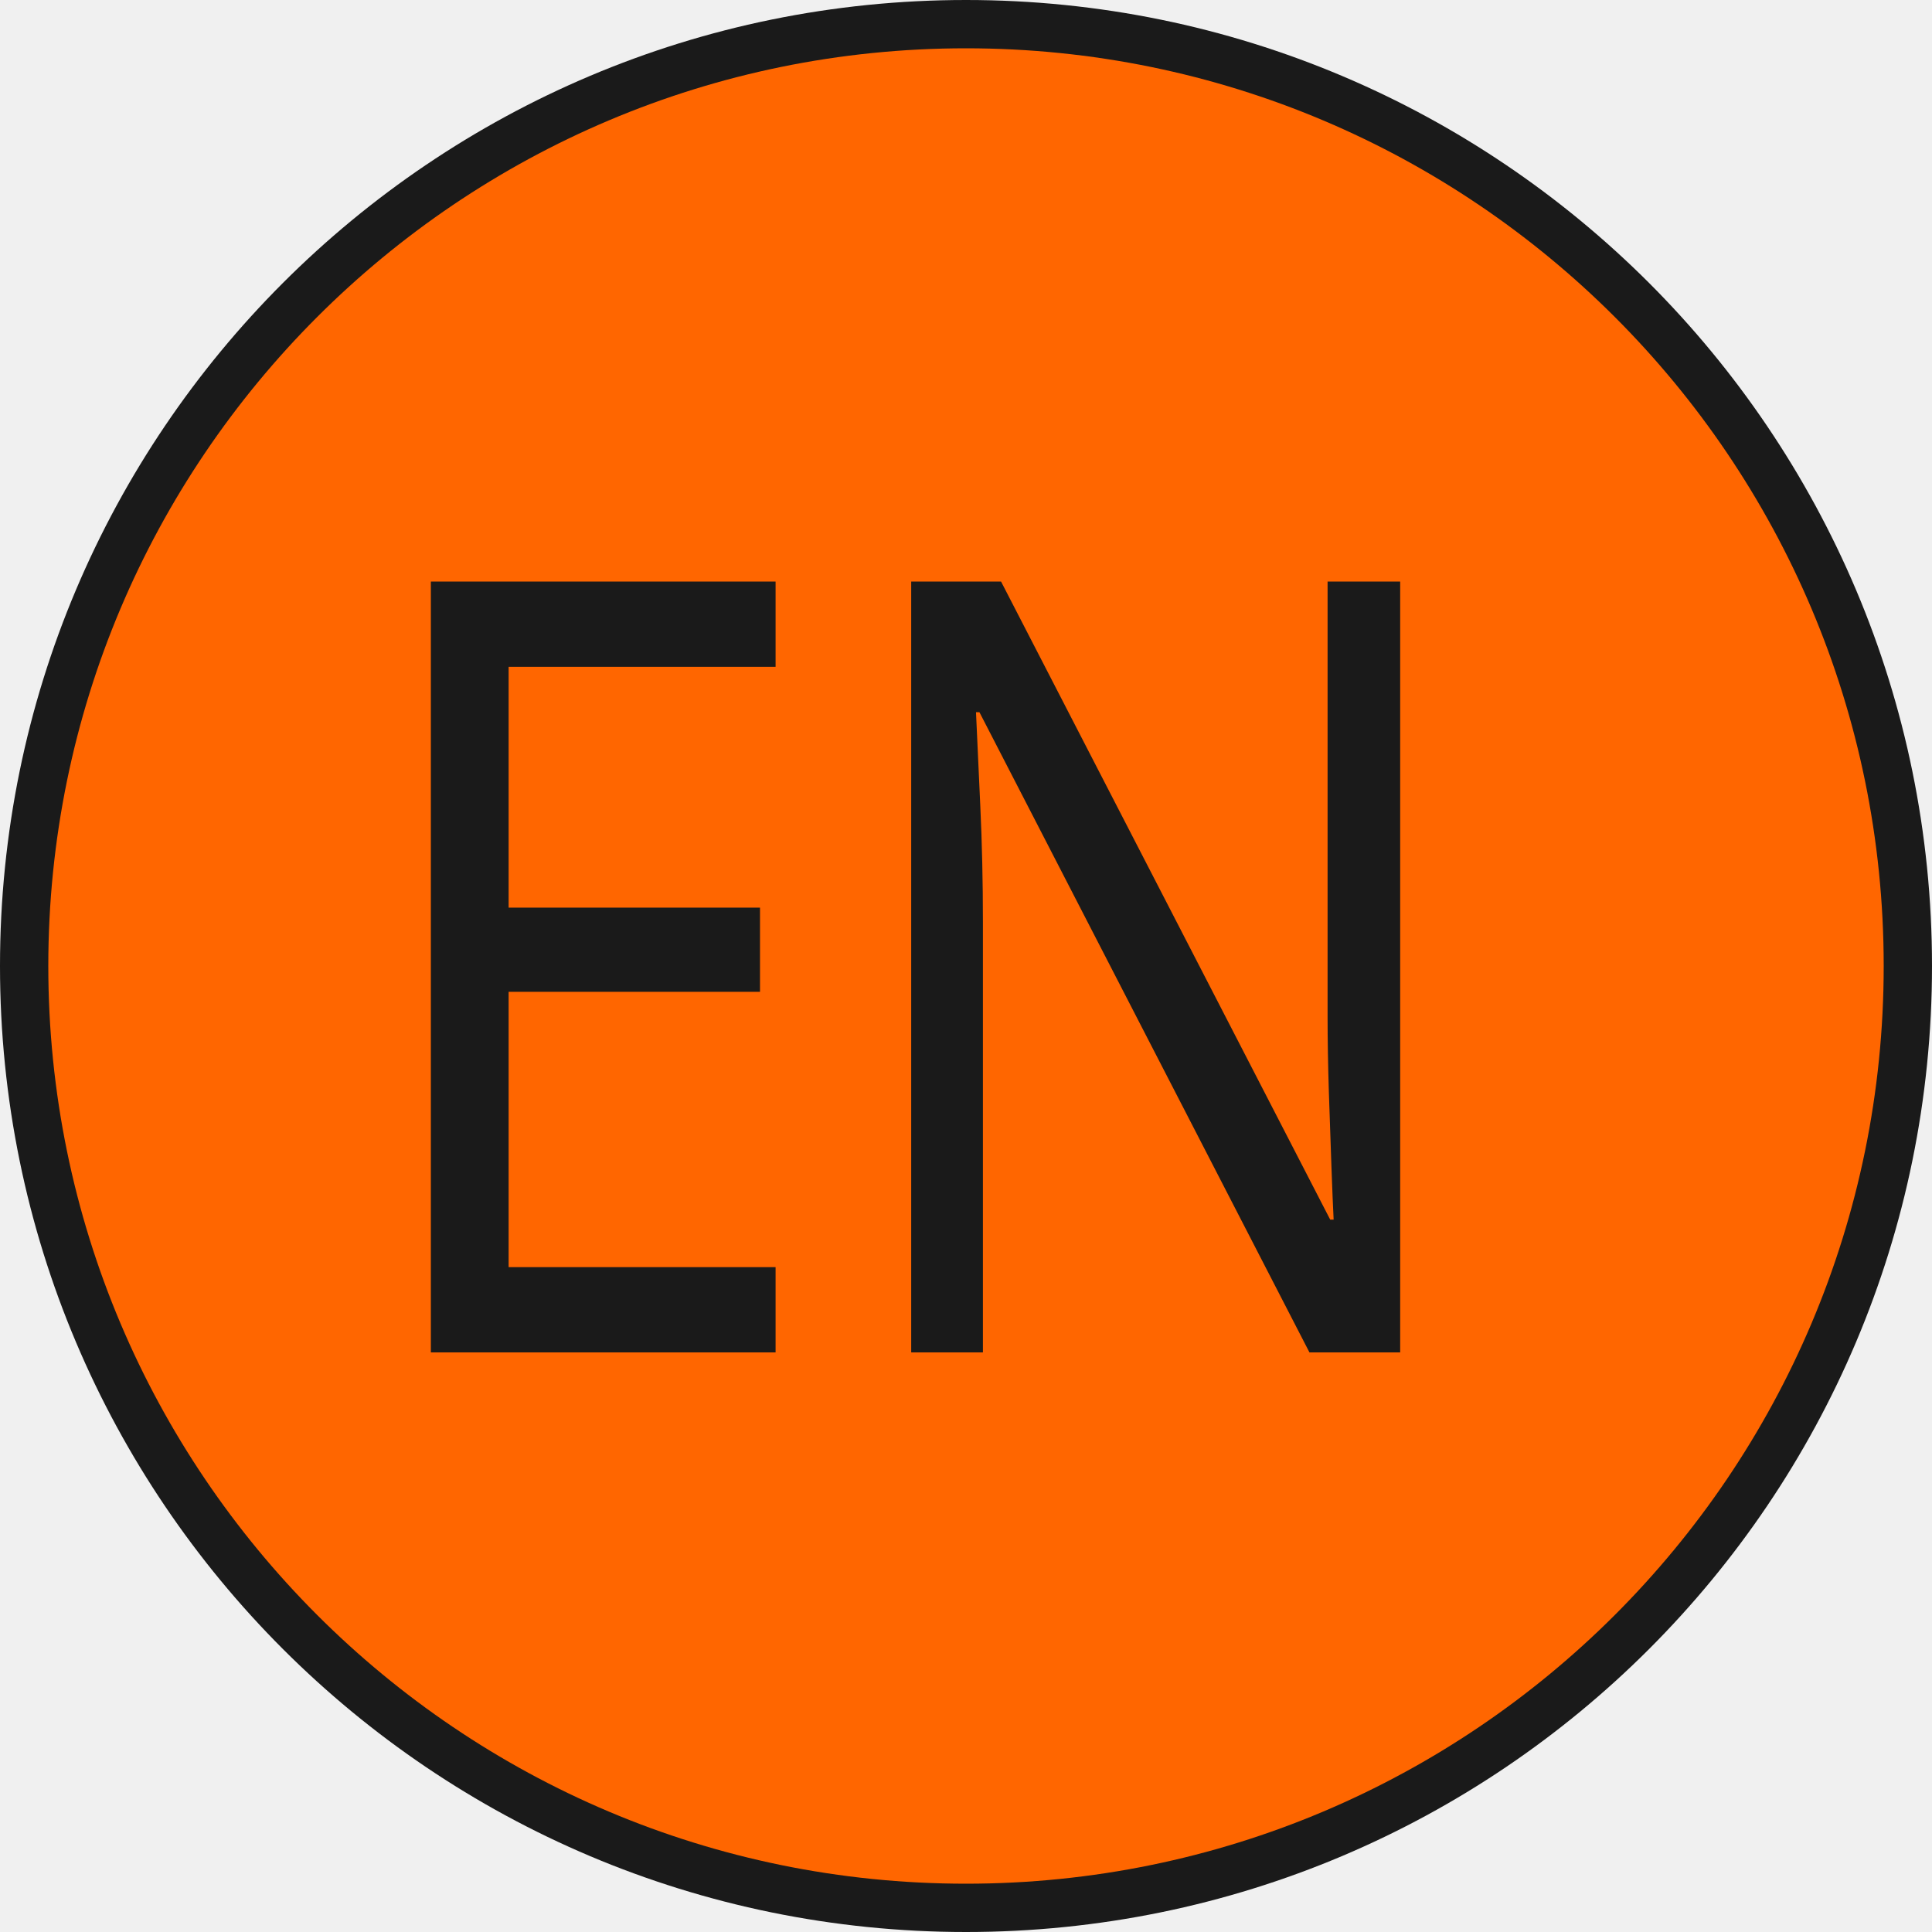
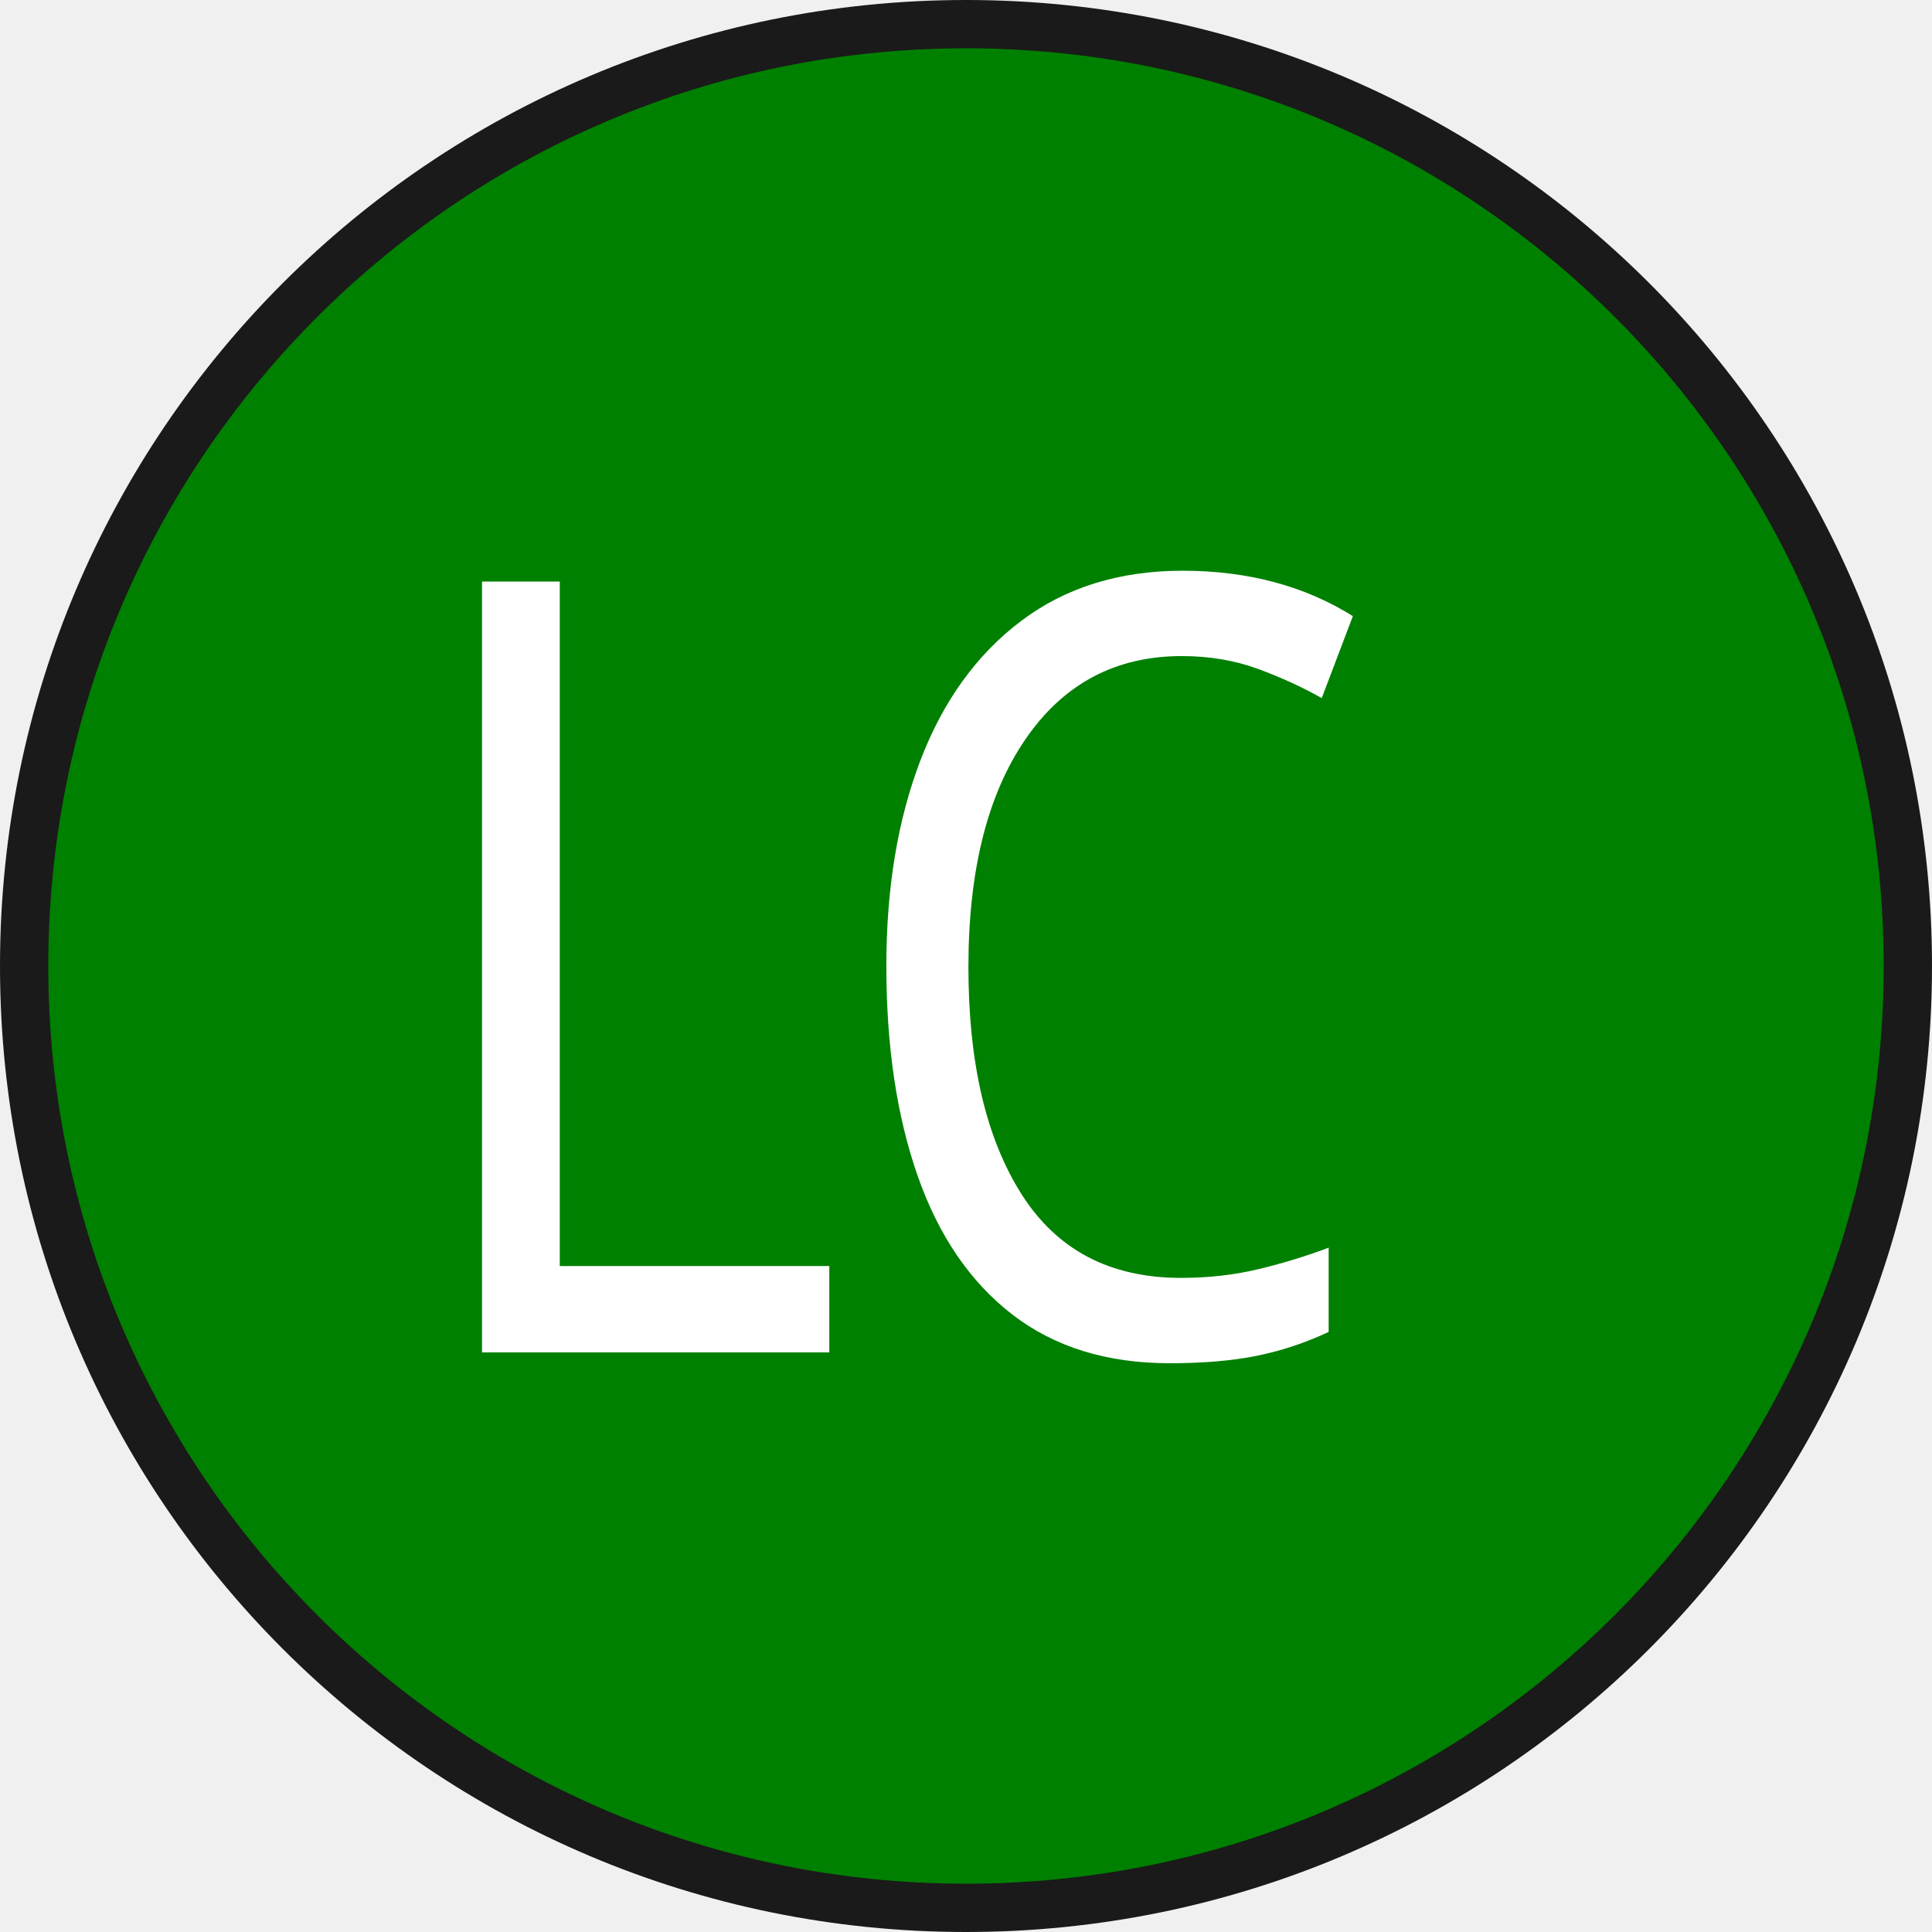
<svg xmlns="http://www.w3.org/2000/svg" width="200mm" height="200mm" viewBox="0 0 200 200" version="1.1" id="svg1">
  <defs id="defs1">
    <rect x="1.695" y="1.695" width="750.847" height="750.847" id="rect4" />
    <rect x="1.695" y="0" width="755.932" height="750.847" id="rect3" />
    <rect x="1.695" y="0" width="752.542" height="761.017" id="rect2" />
  </defs>
  <g id="layer1">
    <circle style="fill:#1a1a1a;stroke-width:0.265;fill-opacity:1" id="path1" cy="100" cx="100" r="100" />
-     <circle style="fill:#ff6600;fill-opacity:1;stroke-width:0.251" id="path1-6" cy="100" cx="100" r="95" />
-     <text xml:space="preserve" transform="matrix(0.3394067,0,0,0.4241426,-29.95311,38.5676)" id="text3" style="font-style:normal;font-variant:normal;font-weight:normal;font-stretch:normal;font-size:263.496px;font-family:'Arial Unicode MS';-inkscape-font-specification:'Arial Unicode MS, Normal';font-variant-ligatures:normal;font-variant-caps:normal;font-variant-numeric:normal;font-variant-east-asian:normal;text-align:center;writing-mode:lr-tb;direction:ltr;white-space:pre;shape-inside:url(#rect4);display:inline;fill:#1a1a1a" x="375.424" y="0">
-       <tspan x="194.1" y="239.147" id="tspan2">EN</tspan>
+     <circle style="fill:#008000;fill-opacity:1;stroke-width:0.251" id="path1-6" cy="100" cx="100" r="95" />
+     <text xml:space="preserve" transform="matrix(0.3394067,0,0,0.4241426,-29.61249,38.5676)" id="text3" style="font-style:normal;font-variant:normal;font-weight:normal;font-stretch:normal;font-size:263.496px;font-family:'Arial Unicode MS';-inkscape-font-specification:'Arial Unicode MS, Normal';font-variant-ligatures:normal;font-variant-caps:normal;font-variant-numeric:normal;font-variant-east-asian:normal;text-align:center;writing-mode:lr-tb;direction:ltr;white-space:pre;shape-inside:url(#rect4);display:inline;fill:#ffffff" x="375.424" y="0">
+       <tspan x="208.703" y="239.147" id="tspan1">LC</tspan>
    </text>
  </g>
</svg>
